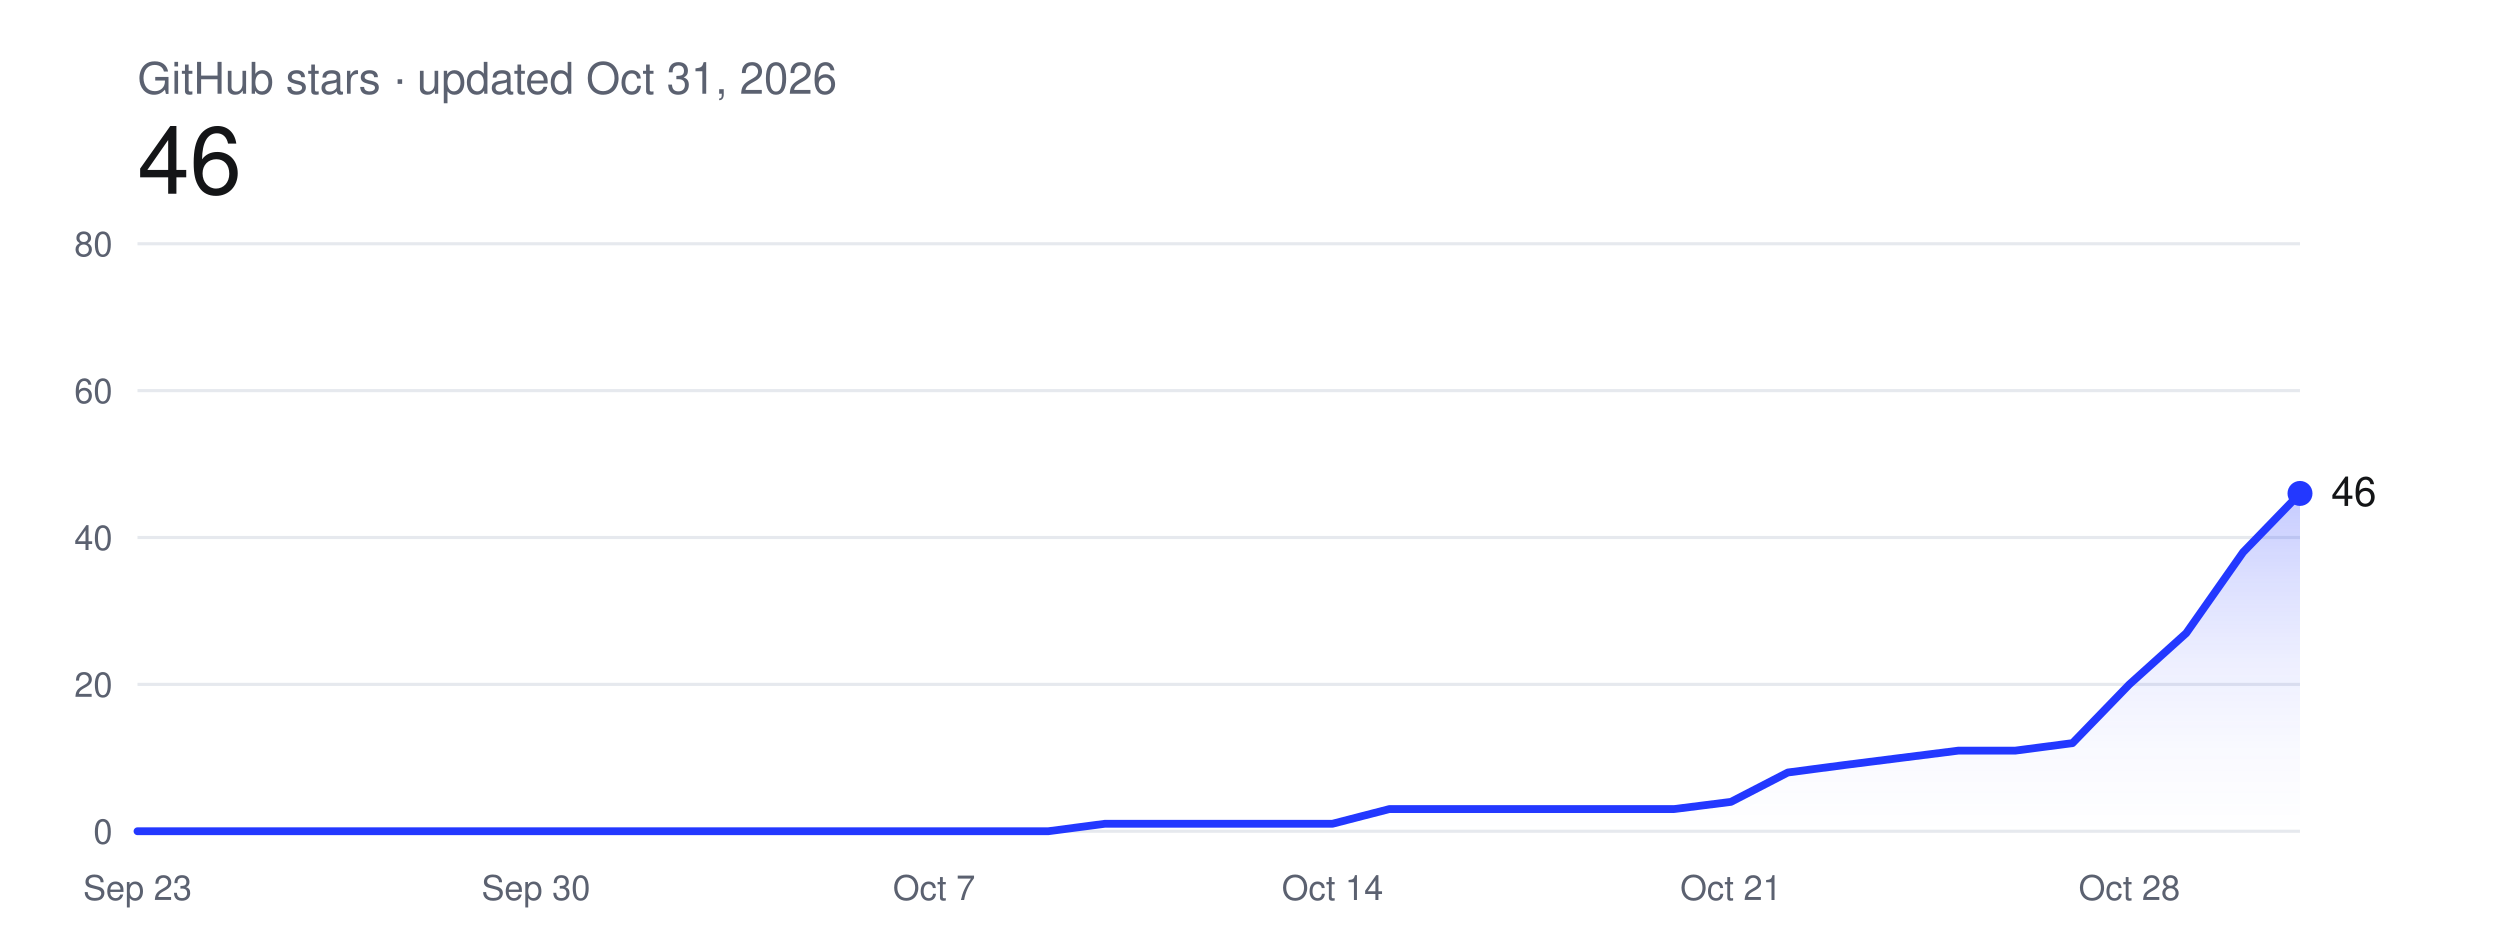
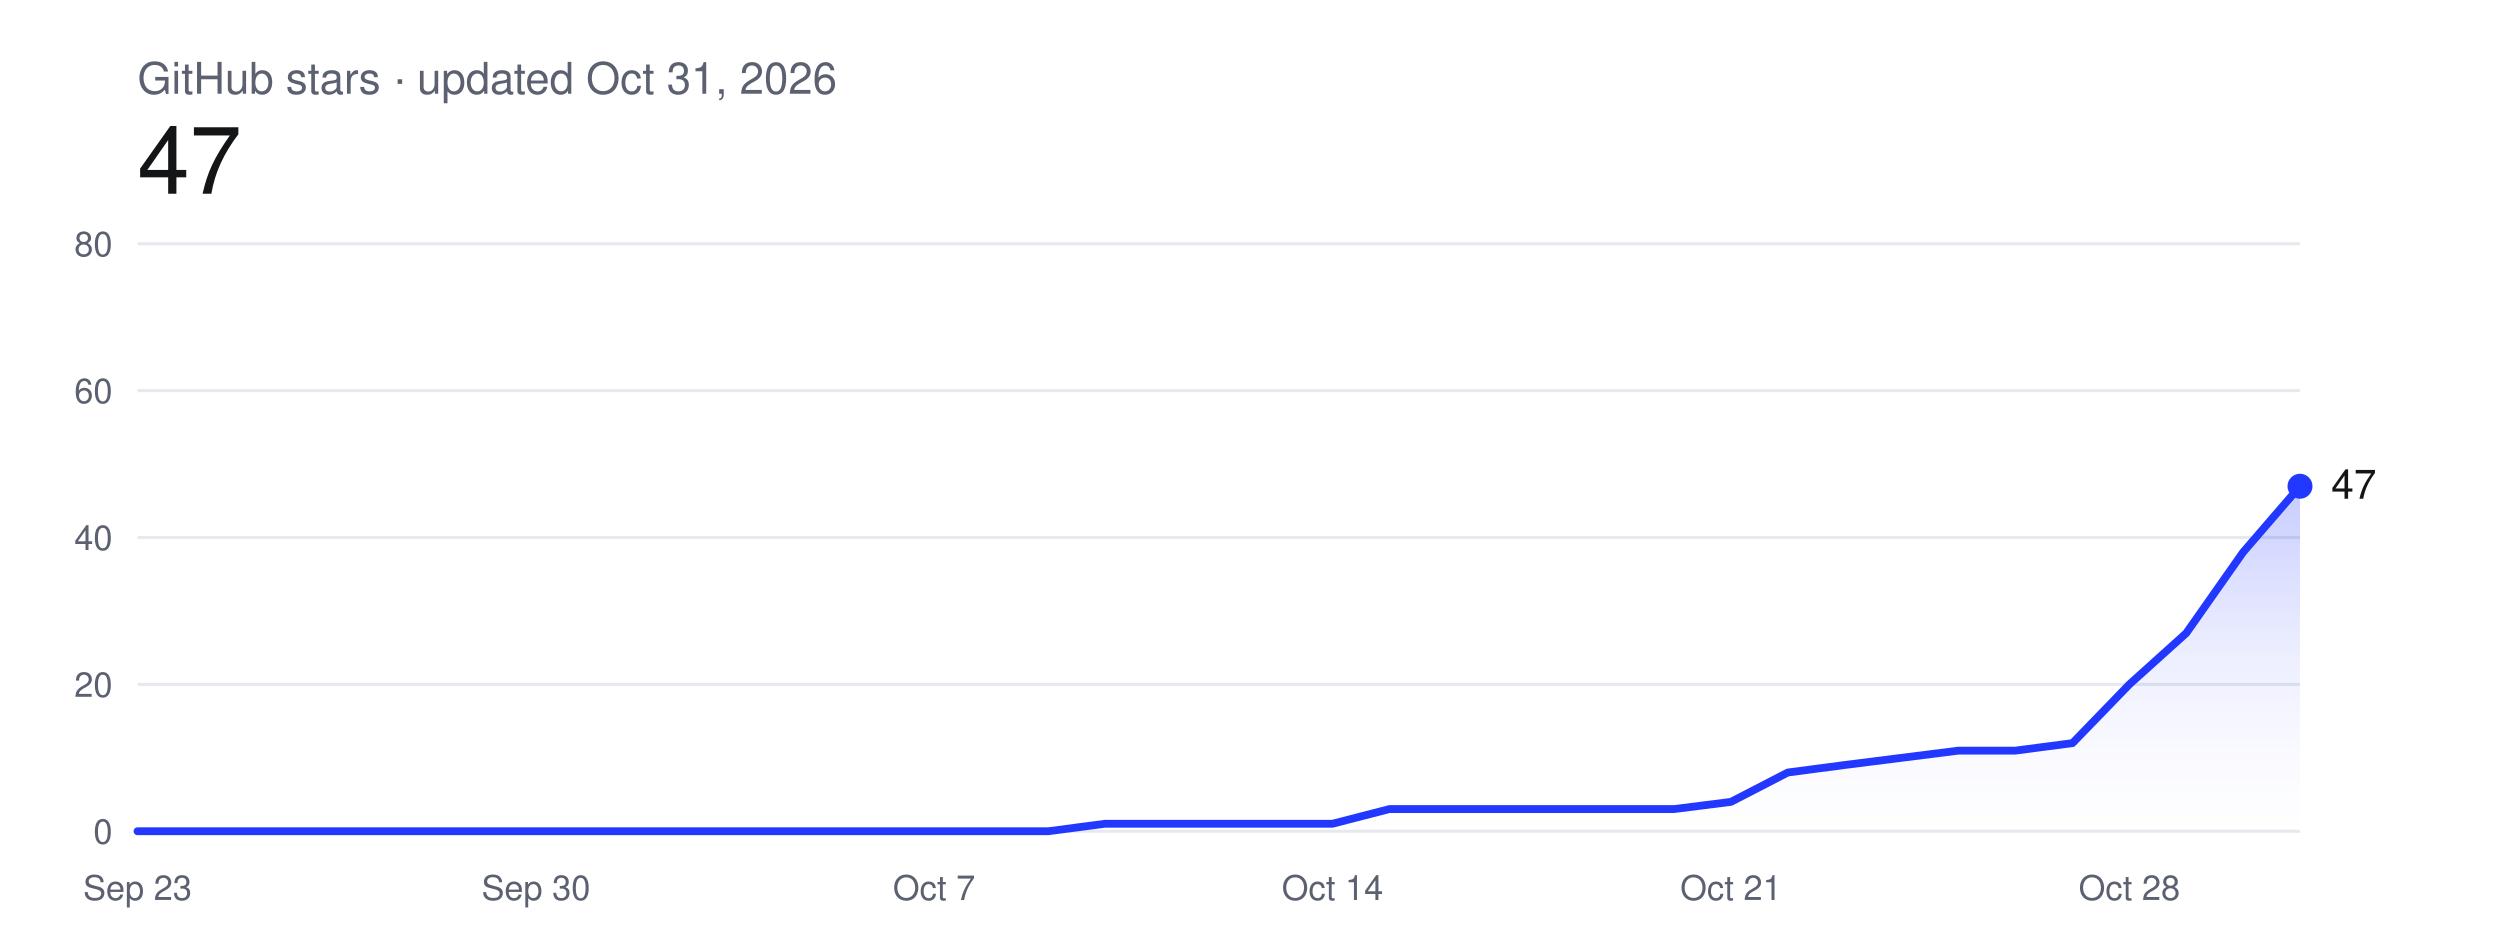
<svg xmlns="http://www.w3.org/2000/svg" width="800" height="300" viewBox="0 0 800 300" font-family="-apple-system, BlinkMacSystemFont, 'Segoe UI', Helvetica, Arial, sans-serif">
  <defs>
    <linearGradient id="a" x1="0" x2="0" y1="0" y2="1">
      <stop offset="0" stop-color="#2338ff" stop-opacity="0.26" />
      <stop offset="0.25" stop-color="#2338ff" stop-opacity="0.16" />
      <stop offset="0.5" stop-color="#2338ff" stop-opacity="0.08" />
      <stop offset="0.75" stop-color="#2338ff" stop-opacity="0.03" />
      <stop offset="1" stop-color="#2338ff" stop-opacity="0" />
    </linearGradient>
  </defs>
  <text x="44" y="30" font-size="14" fill="#5b6170">GitHub stars · updated Oct 31, 2026</text>
-   <text x="44" y="62" font-size="30" font-weight="300" fill="#141517">46</text>
+   <text x="44" y="62" font-size="30" font-weight="300" fill="#141517">47</text>
  <line x1="44" x2="736" y1="266.0" y2="266.0" stroke="#e6e9ee" stroke-width="1" />
  <text x="36" y="270.0" font-size="11" fill="#5b6170" text-anchor="end">0</text>
  <line x1="44" x2="736" y1="219.0" y2="219.0" stroke="#e6e9ee" stroke-width="1" />
  <text x="36" y="223.0" font-size="11" fill="#5b6170" text-anchor="end">20</text>
  <line x1="44" x2="736" y1="172.0" y2="172.0" stroke="#e6e9ee" stroke-width="1" />
  <text x="36" y="176.0" font-size="11" fill="#5b6170" text-anchor="end">40</text>
  <line x1="44" x2="736" y1="125.0" y2="125.0" stroke="#e6e9ee" stroke-width="1" />
  <text x="36" y="129.0" font-size="11" fill="#5b6170" text-anchor="end">60</text>
  <line x1="44" x2="736" y1="78.0" y2="78.0" stroke="#e6e9ee" stroke-width="1" />
  <text x="36" y="82.0" font-size="11" fill="#5b6170" text-anchor="end">80</text>
  <text x="44.0" y="288" font-size="11" fill="#5b6170" text-anchor="middle">Sep 23</text>
  <text x="171.5" y="288" font-size="11" fill="#5b6170" text-anchor="middle">Sep 30</text>
  <text x="298.9" y="288" font-size="11" fill="#5b6170" text-anchor="middle">Oct 7</text>
  <text x="426.4" y="288" font-size="11" fill="#5b6170" text-anchor="middle">Oct 14</text>
  <text x="553.9" y="288" font-size="11" fill="#5b6170" text-anchor="middle">Oct 21</text>
  <text x="681.4" y="288" font-size="11" fill="#5b6170" text-anchor="middle">Oct 28</text>
-   <polygon points="44,266.0 44.0,266.0 62.2,266.0 80.4,266.0 98.6,266.0 116.8,266.0 135.1,266.0 153.3,266.0 171.5,266.0 189.7,266.0 207.9,266.0 226.1,266.0 244.3,266.0 262.5,266.0 280.7,266.0 298.9,266.0 317.2,266.0 335.4,266.0 353.6,263.6 371.8,263.6 390.0,263.6 408.2,263.6 426.4,263.6 444.6,258.9 462.8,258.9 481.1,258.9 499.3,258.9 517.5,258.9 535.7,258.9 553.9,256.6 572.1,247.2 590.3,244.8 608.5,242.5 626.7,240.2 644.9,240.2 663.2,237.8 681.4,219.0 699.6,202.6 717.8,176.7 736.0,157.9 736.0,266.0" fill="url(#a)" />
-   <polyline points="44.0,266.0 62.2,266.0 80.4,266.0 98.6,266.0 116.8,266.0 135.1,266.0 153.3,266.0 171.5,266.0 189.7,266.0 207.9,266.0 226.1,266.0 244.3,266.0 262.5,266.0 280.7,266.0 298.9,266.0 317.2,266.0 335.4,266.0 353.6,263.6 371.8,263.6 390.0,263.6 408.2,263.6 426.4,263.6 444.6,258.9 462.8,258.9 481.1,258.9 499.3,258.9 517.5,258.9 535.7,258.9 553.9,256.6 572.1,247.2 590.3,244.8 608.5,242.5 626.7,240.2 644.9,240.2 663.2,237.8 681.4,219.0 699.6,202.6 717.8,176.7 736.0,157.9" fill="none" stroke="#2338ff" stroke-width="2.5" stroke-linejoin="round" stroke-linecap="round" />
-   <circle cx="736.0" cy="157.9" r="4" fill="#2338ff" />
-   <text x="746.0" y="161.9" font-size="13" fill="#141517">46</text>
+   <polygon points="44,266.0 44.0,266.0 62.2,266.0 80.4,266.0 98.6,266.0 116.8,266.0 135.1,266.0 153.3,266.0 171.5,266.0 189.7,266.0 207.9,266.0 226.1,266.0 244.3,266.0 262.5,266.0 280.7,266.0 298.9,266.0 317.2,266.0 335.4,266.0 353.6,263.6 371.8,263.6 390.0,263.6 408.2,263.6 426.4,263.6 444.6,258.9 462.8,258.9 481.1,258.9 499.3,258.9 517.5,258.9 535.7,258.9 553.9,256.6 572.1,247.2 590.3,244.8 608.5,242.5 626.7,240.2 644.9,240.2 663.2,237.8 681.4,219.0 699.6,202.6 717.8,176.7 736.0,155.6 736.0,266.0" fill="url(#a)" />
+   <polyline points="44.0,266.0 62.2,266.0 80.4,266.0 98.6,266.0 116.8,266.0 135.1,266.0 153.3,266.0 171.5,266.0 189.7,266.0 207.9,266.0 226.1,266.0 244.3,266.0 262.5,266.0 280.7,266.0 298.9,266.0 317.2,266.0 335.4,266.0 353.6,263.6 371.8,263.6 390.0,263.6 408.2,263.6 426.4,263.6 444.6,258.9 462.8,258.9 481.1,258.9 499.3,258.9 517.5,258.9 535.7,258.9 553.9,256.6 572.1,247.2 590.3,244.8 608.5,242.5 626.7,240.2 644.9,240.2 663.2,237.8 681.4,219.0 699.6,202.6 717.8,176.7 736.0,155.6" fill="none" stroke="#2338ff" stroke-width="2.5" stroke-linejoin="round" stroke-linecap="round" />
+   <circle cx="736.0" cy="155.6" r="4" fill="#2338ff" />
+   <text x="746.0" y="159.6" font-size="13" fill="#141517">47</text>
</svg>
